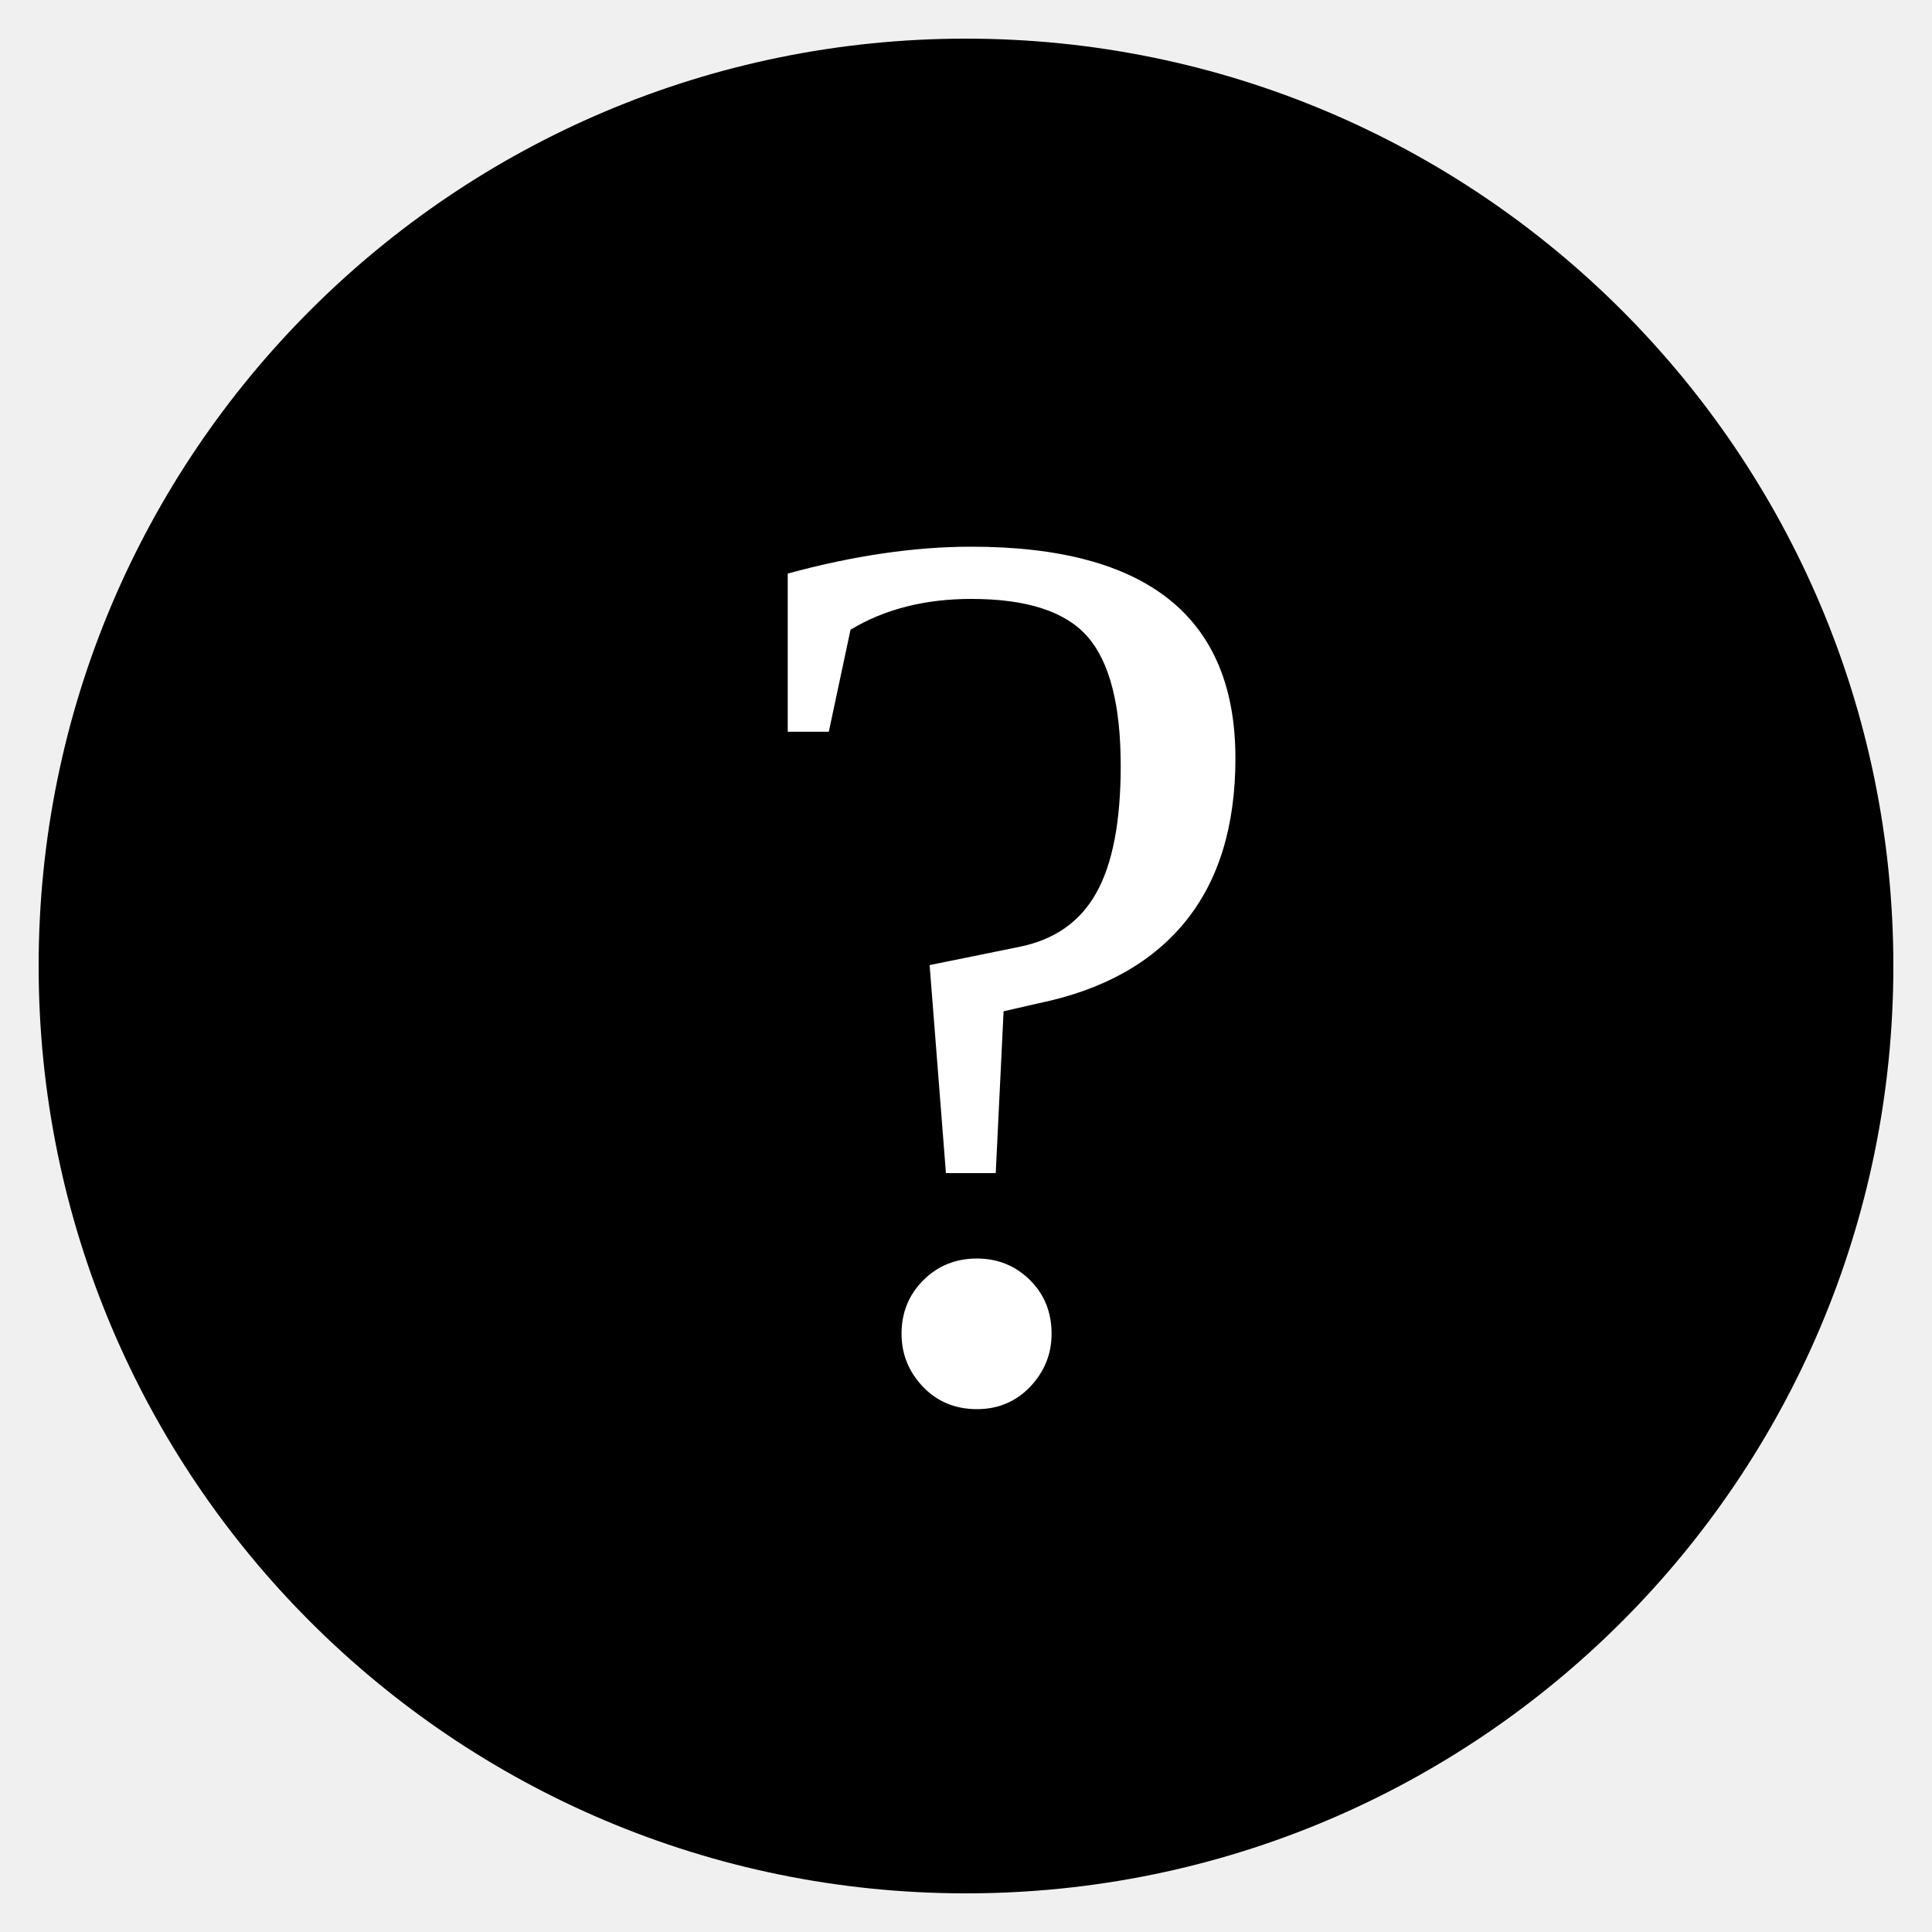
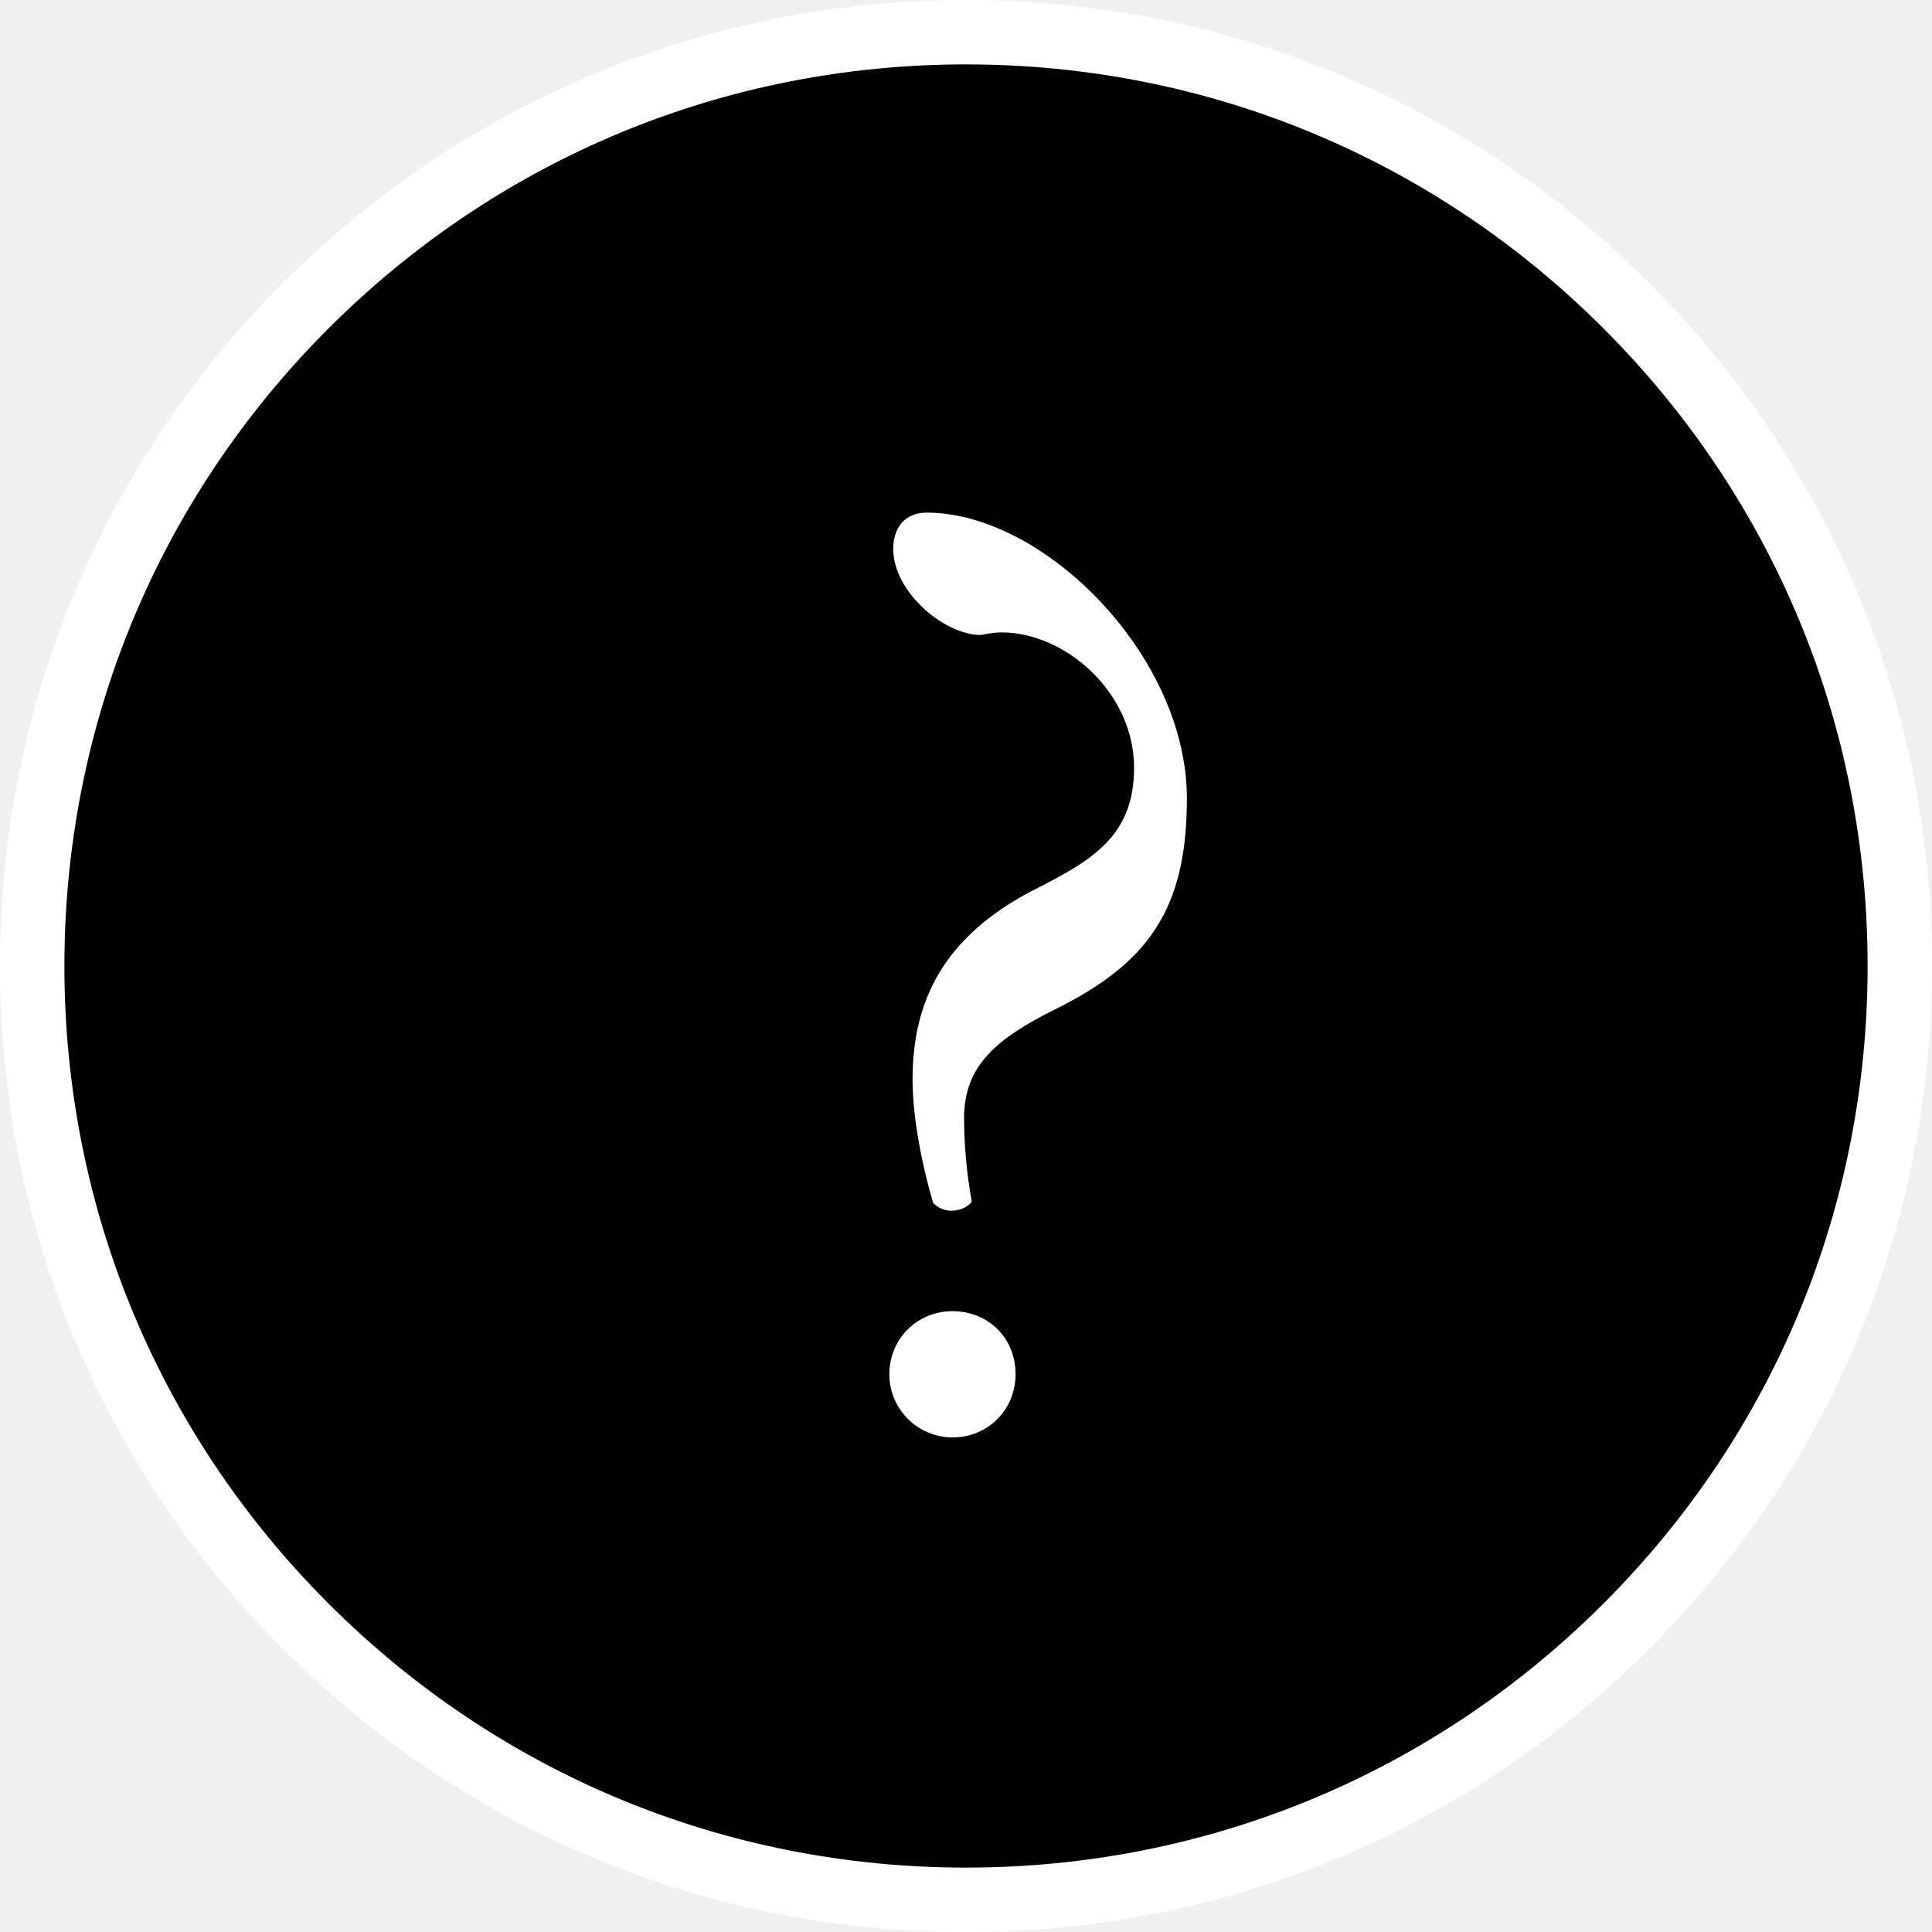
- <svg xmlns="http://www.w3.org/2000/svg" viewBox="0 0 100 100" aria-hidden="true">
-   <circle cx="50" cy="50" r="48" fill="#000" />
-   <text x="52" y="72" text-anchor="middle" font-family="Georgia, 'Times New Roman', serif" font-weight="400" font-size="66" fill="#fff">?</text>
+ <svg xmlns="http://www.w3.org/2000/svg" viewBox="0 0 60 60" aria-hidden="true">
+   <path d="M30 1C37.748 1 45.027 4.015 50.506 9.494C55.985 14.973 59 22.252 59 30C59 37.748 55.985 45.027 50.506 50.506C45.027 55.985 37.748 59 30 59C22.252 59 14.973 55.985 9.494 50.506C4.015 45.027 1 37.748 1 30C1 22.252 4.015 14.973 9.494 9.494C14.973 4.015 22.252 1 30 1Z" fill="#000" stroke="#fff" stroke-width="2" />
+   <g transform="translate(27.62,15.92)">
+     <path d="M1.36 21.44C1.04 20.36 0.72 18.84 0.72 17.6C0.72 15.08 1.76 13.16 4.4 11.76C6.32 10.8 7.6 10.04 7.6 7.92C7.6 5.6 5.48 3.72 3.48 3.72C3.28 3.72 3.04 3.76 2.84 3.8C1.72 3.8 0.12 2.48 0.12 1.12C0.12 0.52 0.44 0 1.16 0C4.8 0 9.24 4.44 9.24 8.88C9.24 12.32 8.04 14 5.12 15.44C3.36 16.32 2.32 17.16 2.32 18.8C2.32 19.96 2.48 20.96 2.56 21.4C2.44 21.56 2.2 21.68 1.92 21.68C1.72 21.68 1.52 21.6 1.36 21.44ZM1.96 28.72C0.88 28.72 0 27.84 0 26.76C0 25.64 0.88 24.8 1.96 24.8C3.08 24.8 3.92 25.64 3.92 26.76C3.92 27.84 3.08 28.72 1.96 28.72Z" fill="#fff" />
+   </g>
</svg>
